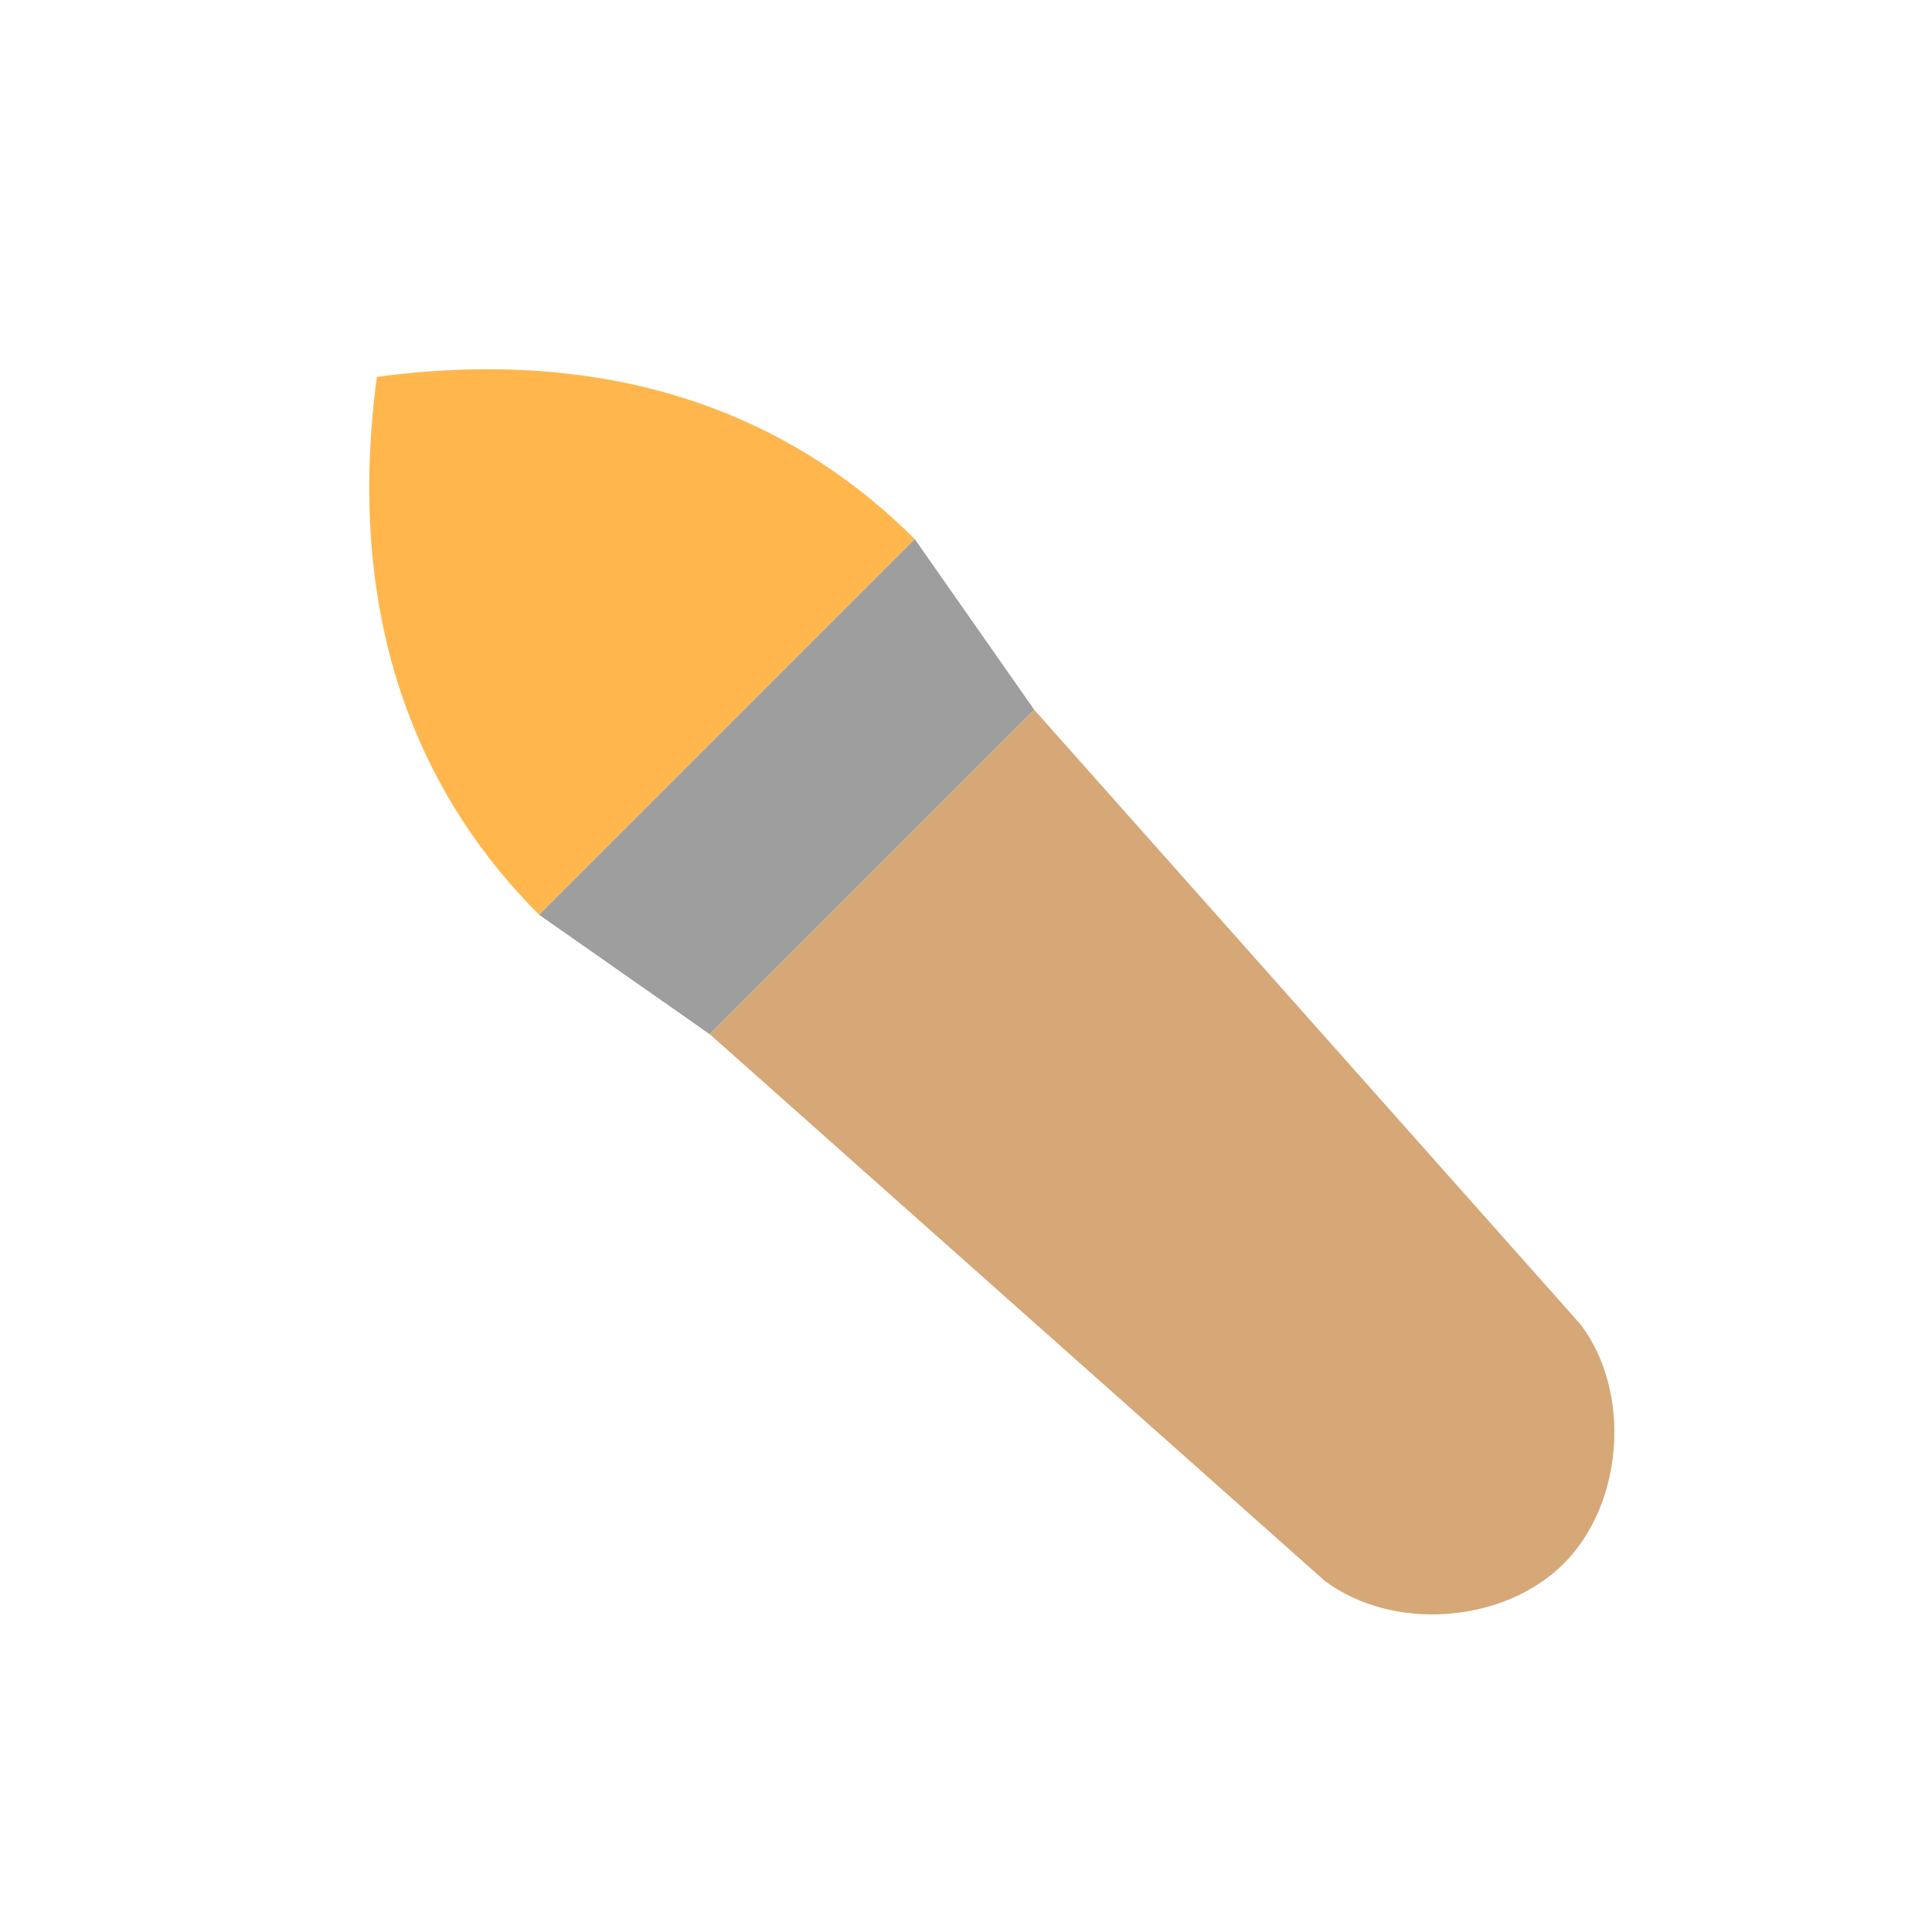
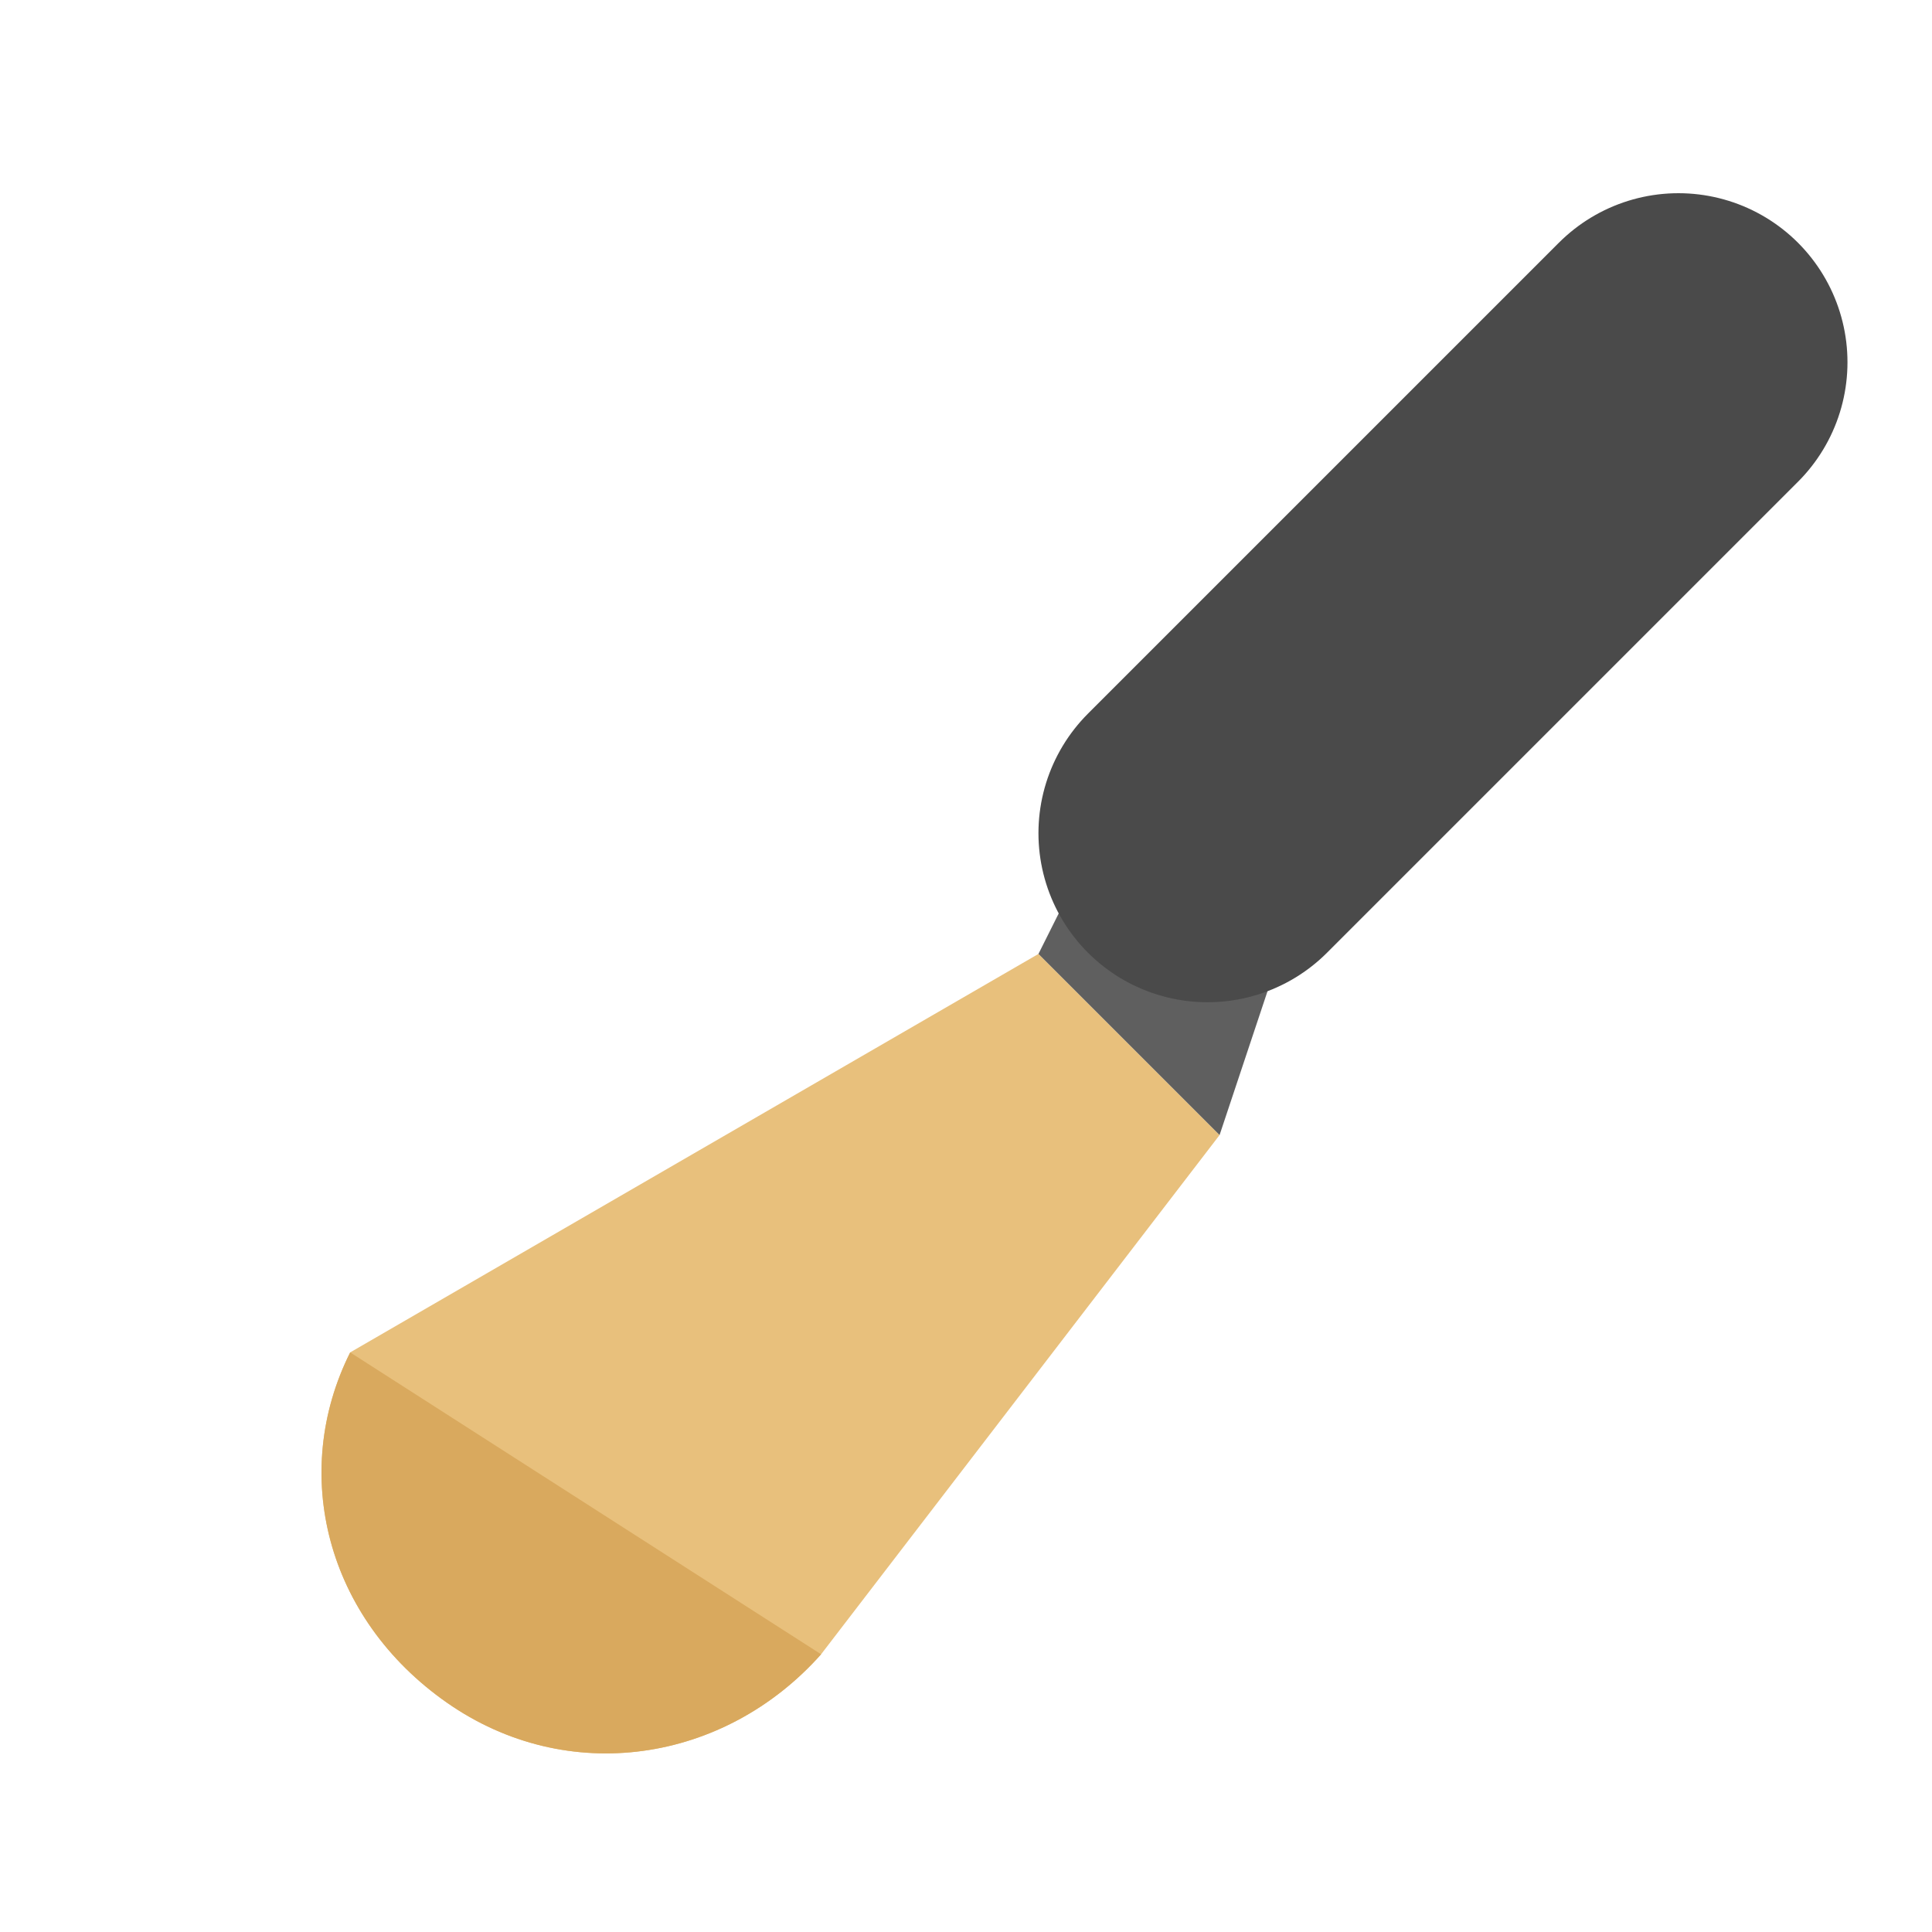
<svg xmlns="http://www.w3.org/2000/svg" viewBox="0 0 16 16" width="16" height="16">
-   <g transform="rotate(-45 8 8)">
-     <path d="M 8 1.1 C 9.7 2.4 10.2 3.9 10.2 5.2 L 5.8 5.2 C 5.8 3.9 6.3 2.4 8 1.1 Z" fill="#ffb74d" />
-     <path d="M 5.8 5.2 L 10.2 5.2 L 9.9 6.9 L 6.1 6.9 Z" fill="#9e9e9e" />
-     <path d="M 6.1 6.9 L 9.9 6.9 L 9.5 13.7 C 9.4 14.4 8.7 15.0 8.0 15.0 C 7.3 15.0 6.6 14.4 6.5 13.7 Z" fill="#d6a877" />
-   </g>
+   <path d="M 8.6 7.9 L 10.1 9.4 L 6.8 13.7 C 6.0 14.6 4.7 14.8 3.7 14.1 C 2.7 13.4 2.4 12.2 2.9 11.2 Z" fill="#e8c07c" />
+   <path d="M 2.9 11.2 L 6.8 13.7 C 6.0 14.6 4.7 14.8 3.7 14.1 C 2.7 13.4 2.4 12.2 2.9 11.2 Z" fill="#d9a95e" />
+   <path d="M 9.4 6.3 L 10.7 7.6 L 10.1 9.4 L 8.6 7.9 Z" fill="#5f5f5f" />
+   <path d="M 10.0 6.9 L 13.9 3.0" stroke="#4a4a4a" stroke-width="2.8" stroke-linecap="round" fill="none" />
</svg>
